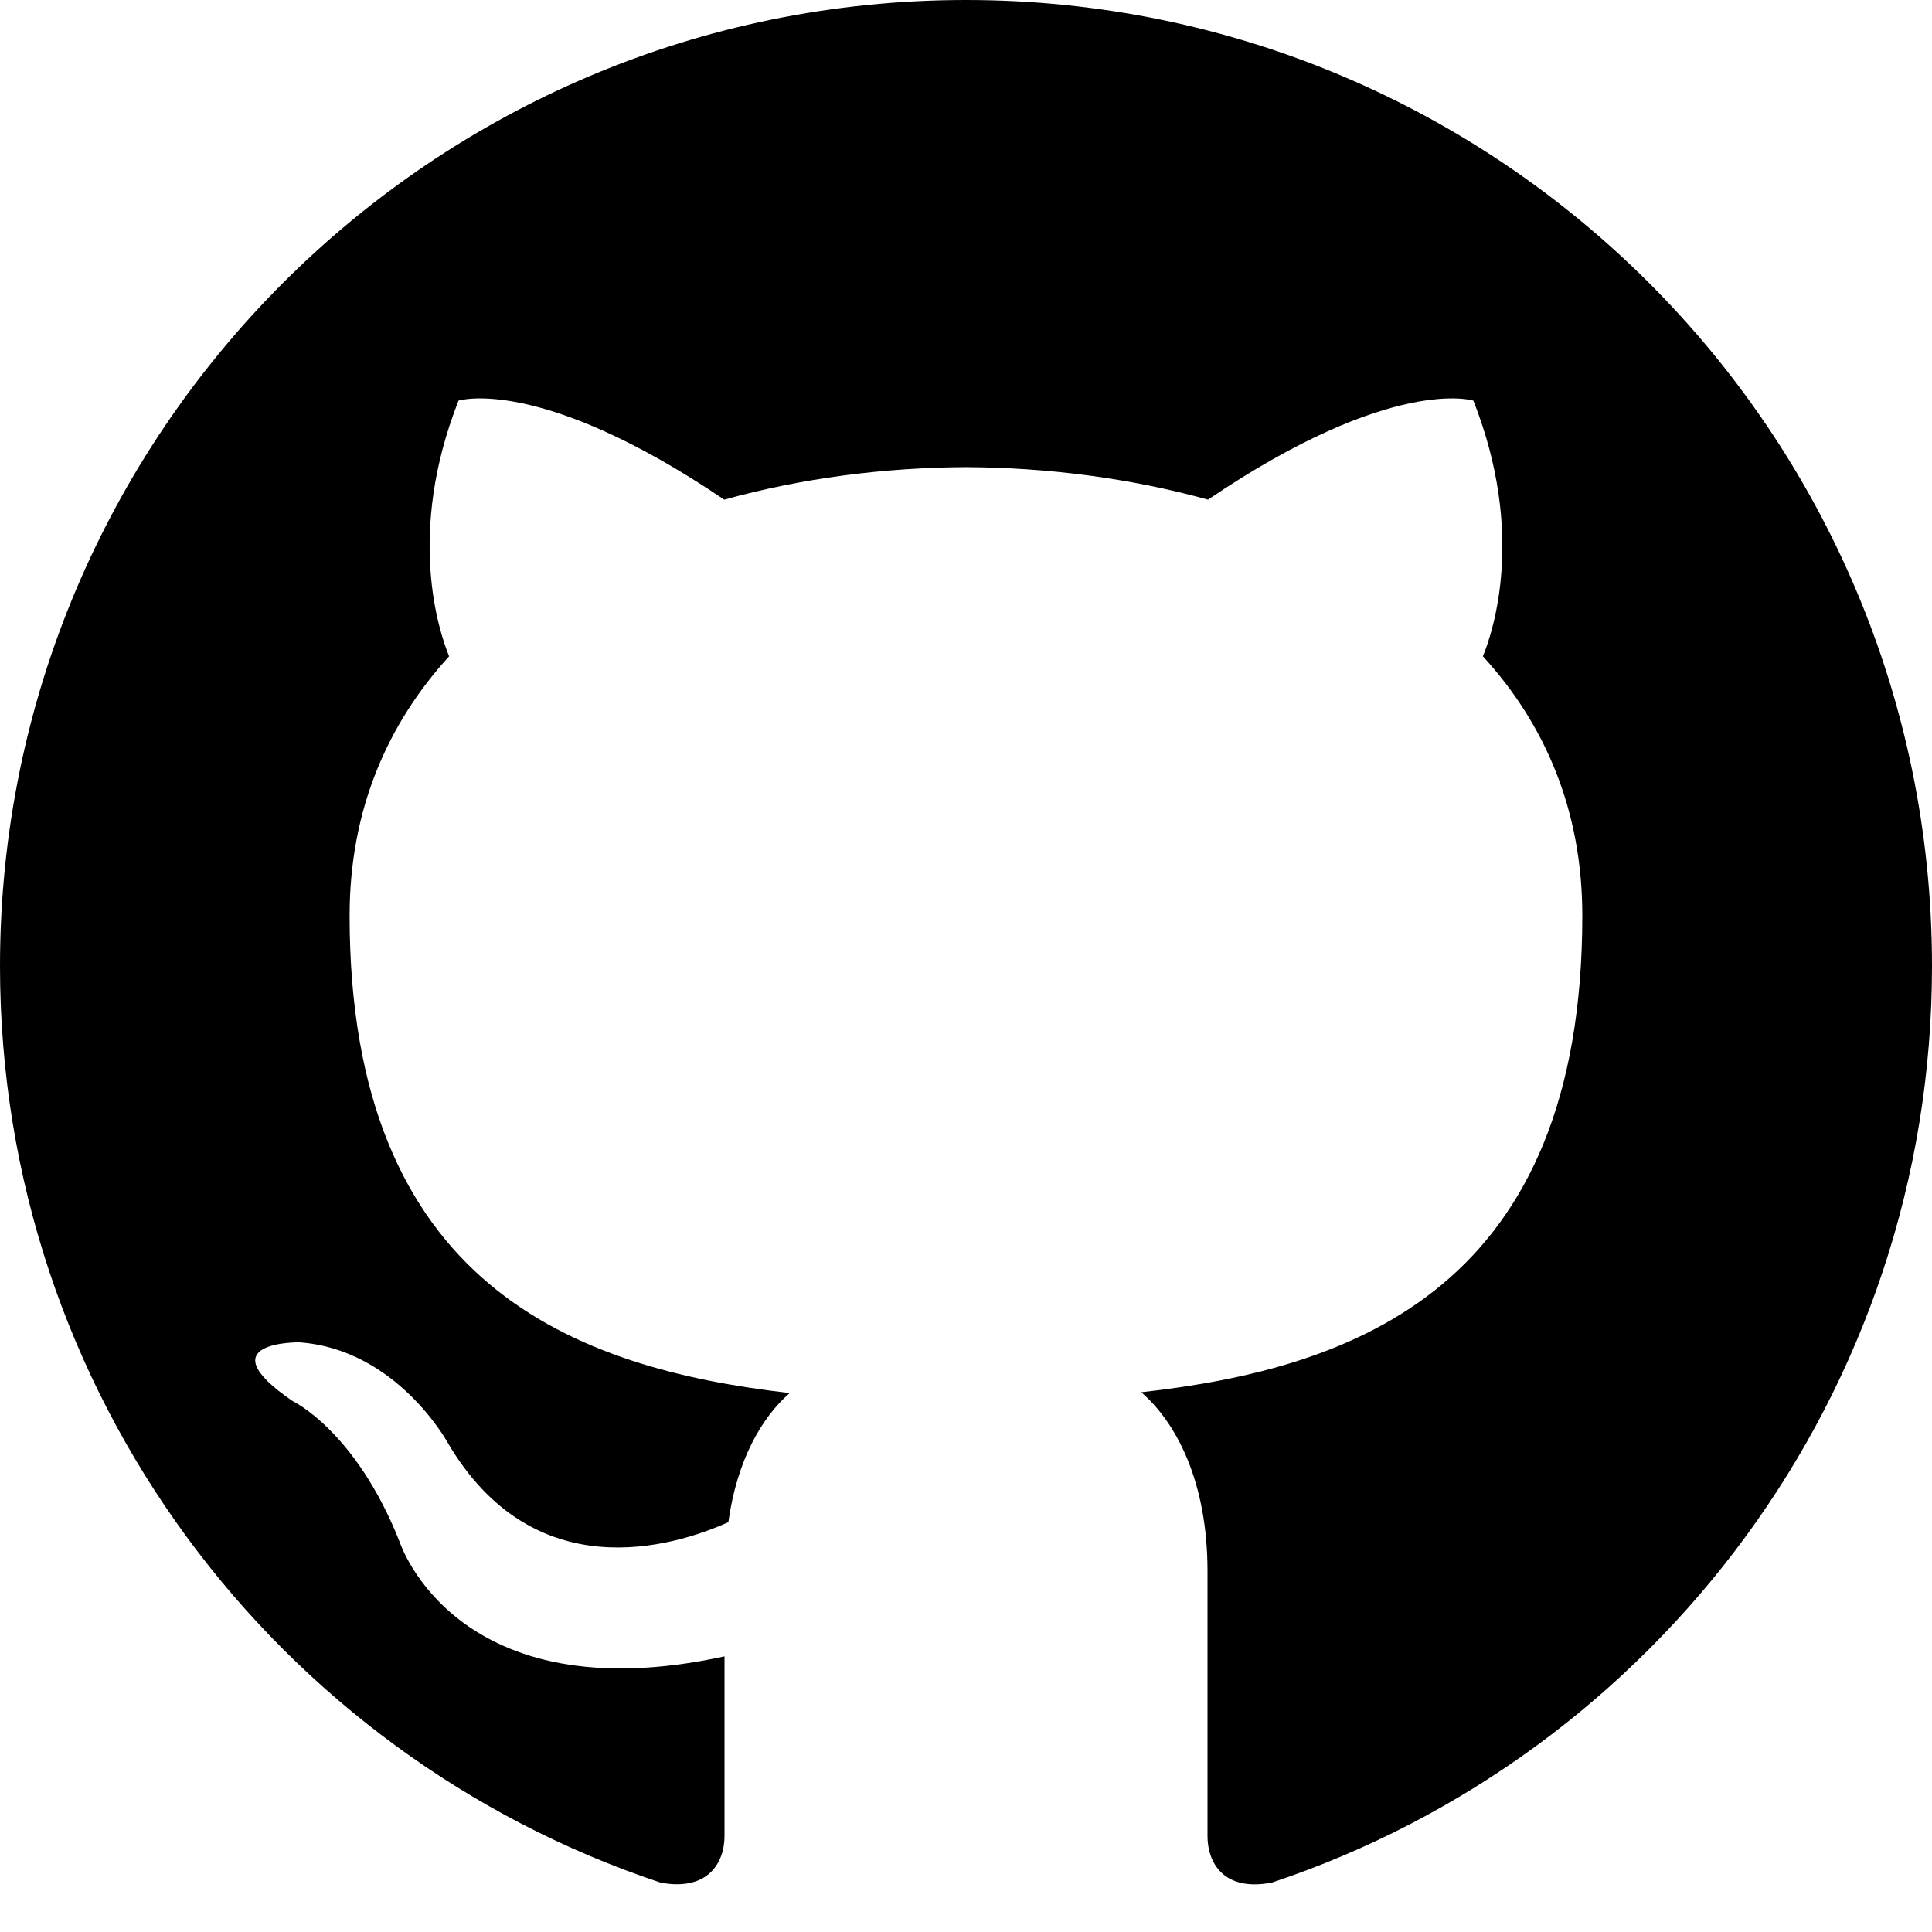
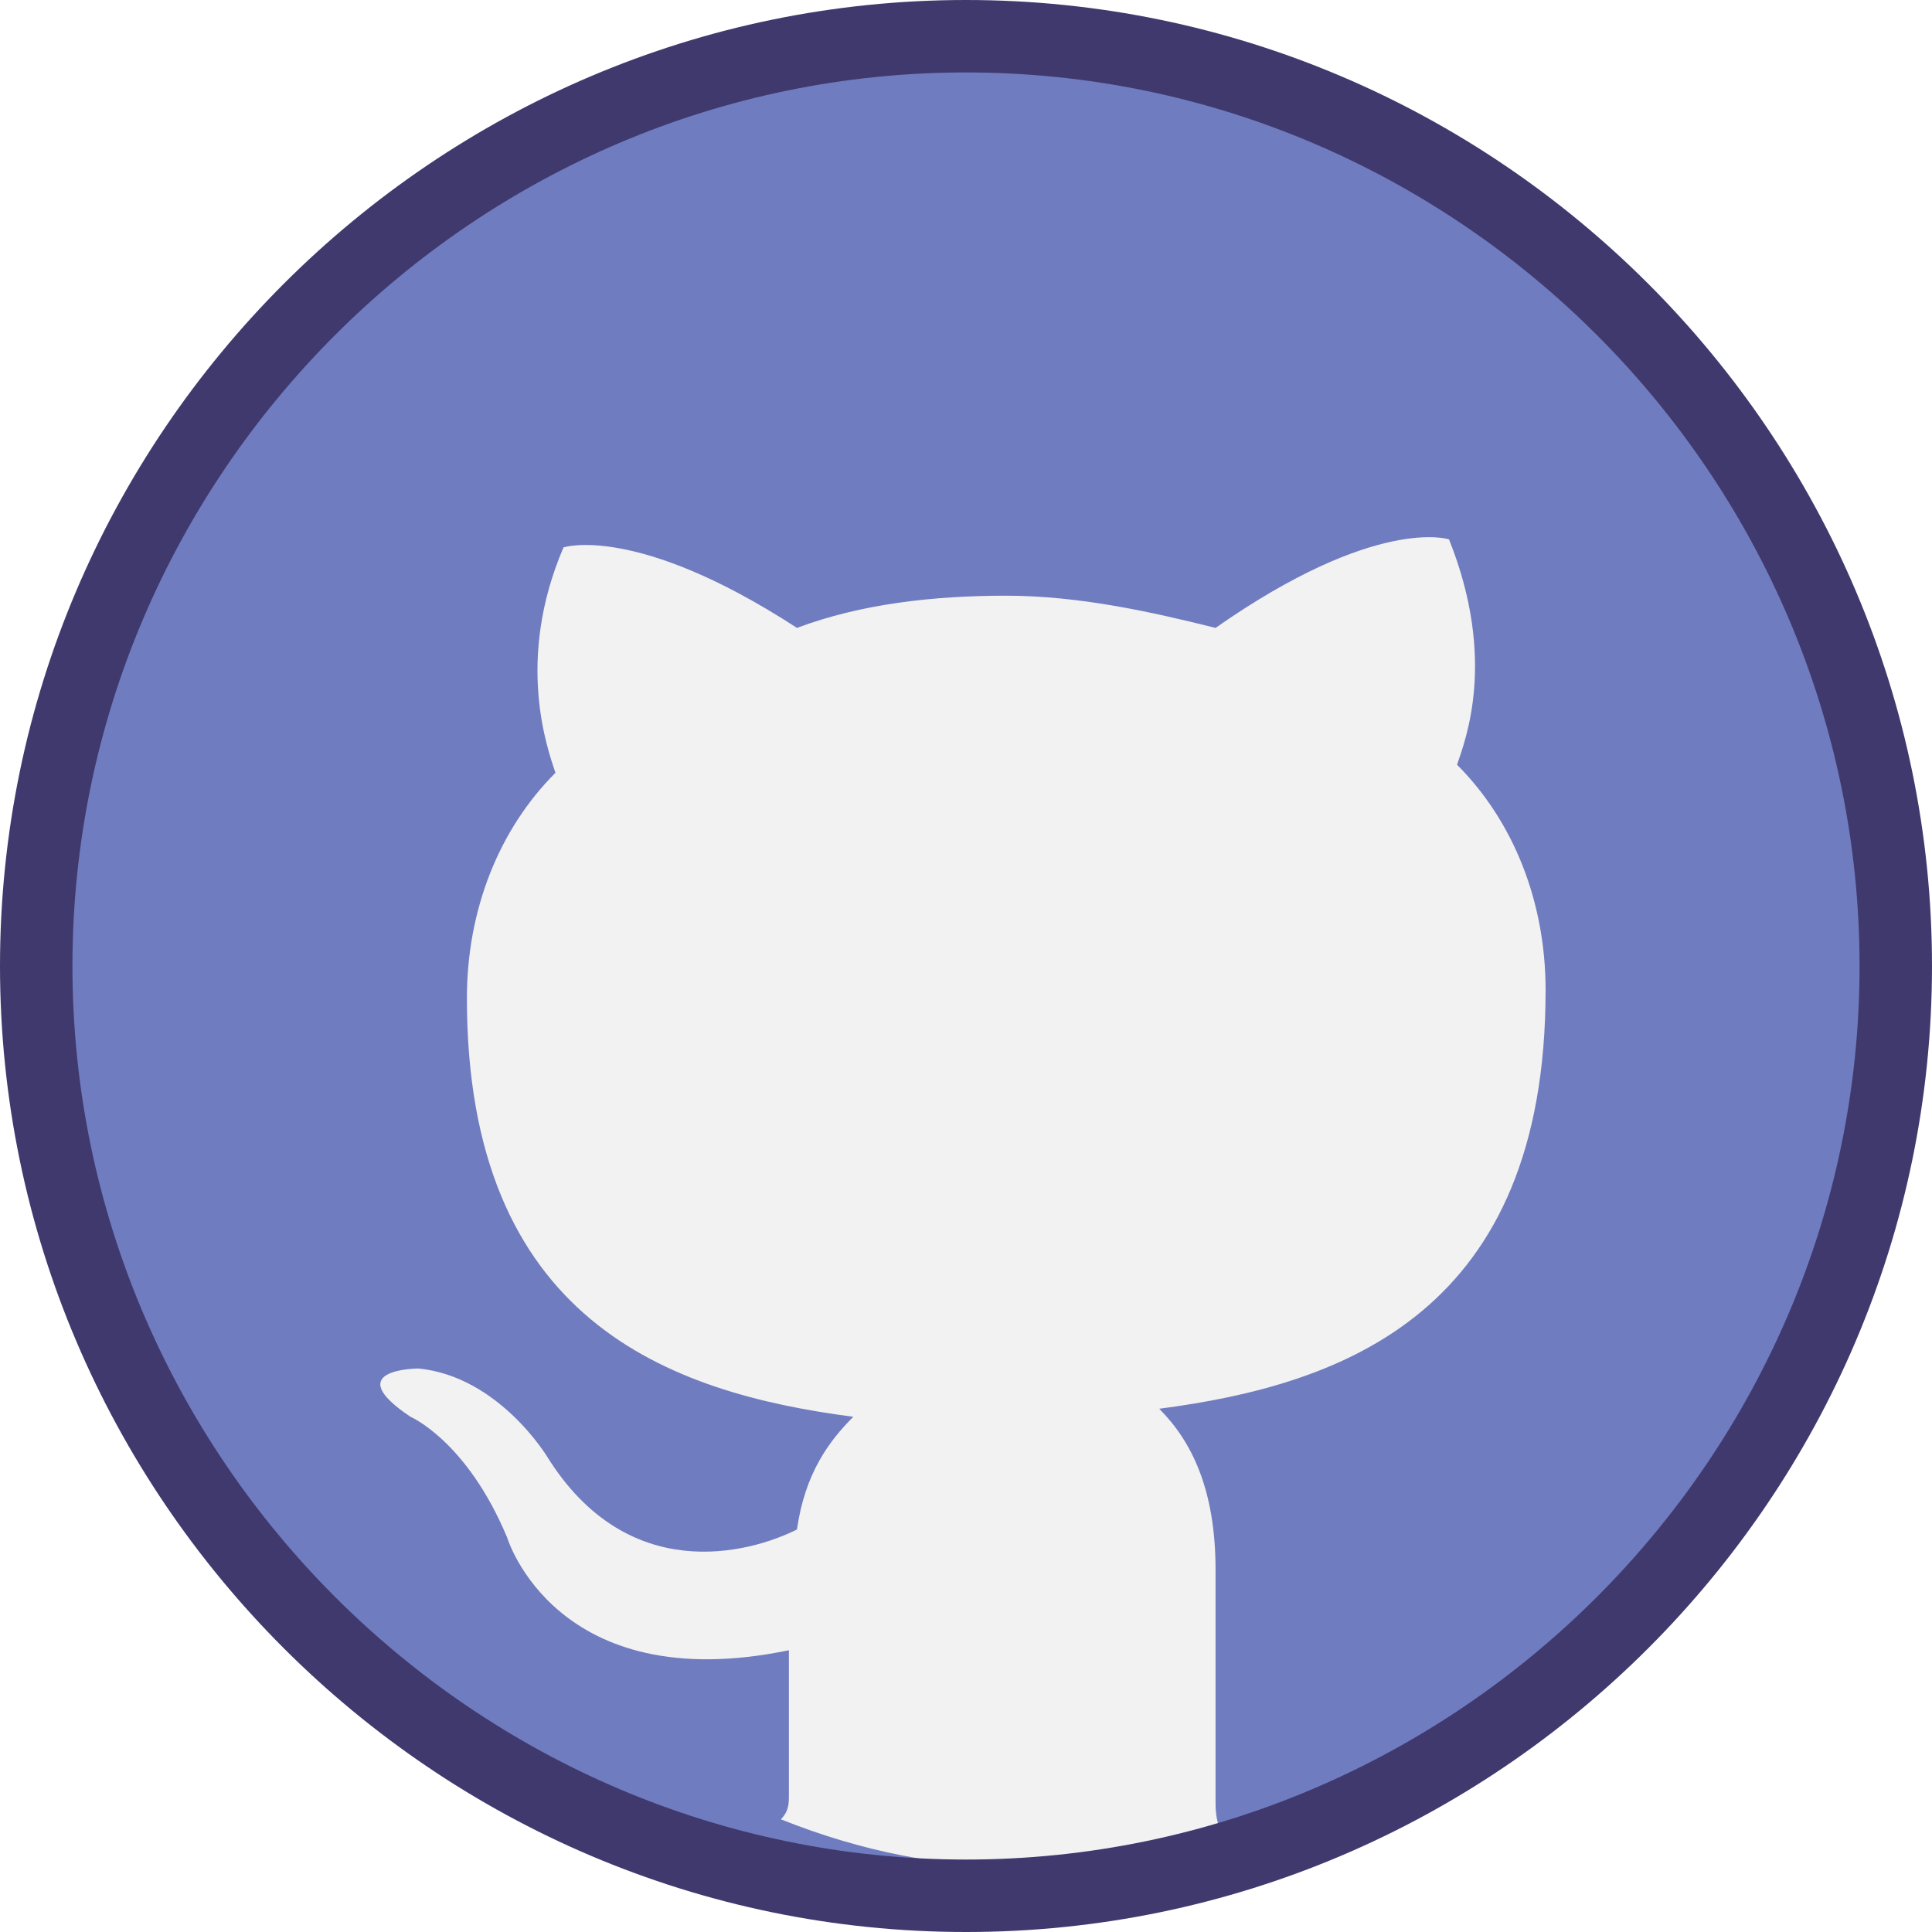
- <svg xmlns="http://www.w3.org/2000/svg" width="24" height="24" viewBox="0 0 24 24">
-   <path d="M12 0c-6.626 0-12 5.373-12 12 0 5.302 3.438 9.8 8.207 11.387.599.111.793-.261.793-.577v-2.234c-3.338.726-4.033-1.416-4.033-1.416-.546-1.387-1.333-1.756-1.333-1.756-1.089-.745.083-.729.083-.729 1.205.084 1.839 1.237 1.839 1.237 1.07 1.834 2.807 1.304 3.492.997.107-.775.418-1.305.762-1.604-2.665-.305-5.467-1.334-5.467-5.931 0-1.311.469-2.381 1.236-3.221-.124-.303-.535-1.524.117-3.176 0 0 1.008-.322 3.301 1.23.957-.266 1.983-.399 3.003-.404 1.02.005 2.047.138 3.006.404 2.291-1.552 3.297-1.23 3.297-1.23.653 1.653.242 2.874.118 3.176.77.84 1.235 1.911 1.235 3.221 0 4.609-2.807 5.624-5.479 5.921.43.372.823 1.102.823 2.222v3.293c0 .319.192.694.801.576 4.765-1.589 8.199-6.086 8.199-11.386 0-6.627-5.373-12-12-12z" />
+ <svg xmlns="http://www.w3.org/2000/svg" version="1.1" id="Layer_1" x="0px" y="0px" viewBox="0 0 24 24" style="enable-background:new 0 0 24 24;" xml:space="preserve">
+   <style type="text/css">
+ 	.st0{fill:#707CC0;}
+ 	.st1{fill:#F2F2F2;}
+ 	.st2{fill:#40396E;}
+ </style>
+   <g>
+     <path class="st0" d="M12,0.5C5.6,0.5,0.5,5.6,0.5,12S5.6,23.5,12,23.5S23.5,18.4,23.5,12S18.4,0.5,12,0.5z" />
+     <path class="st1" d="M15.1,22.4c0-0.3,0-1.5,0-2.9c0-1-0.3-1.6-0.7-2c2.3-0.3,4.8-1.2,4.8-5.2c0-1.1-0.4-2.1-1.1-2.8   c0.1-0.3,0.5-1.3-0.1-2.8c0,0-0.9-0.3-2.9,1.1c-0.8-0.2-1.7-0.4-2.6-0.4c-0.9,0-1.8,0.1-2.6,0.4C7.9,6.5,7,6.8,7,6.8   C6.4,8.2,6.8,9.3,6.9,9.6c-0.7,0.7-1.1,1.7-1.1,2.8c0,4,2.5,4.9,4.8,5.2c-0.3,0.3-0.6,0.7-0.7,1.4c-0.6,0.3-2.1,0.7-3.1-0.9   c0,0-0.6-1-1.6-1.1c0,0-1,0-0.1,0.6c0,0,0.7,0.3,1.2,1.5c0,0,0.6,2,3.5,1.4c0,0.9,0,1.5,0,1.8c0,0.1,0,0.2-0.1,0.3   c1,0.4,2,0.6,3.1,0.6c0.9,0,1.8-0.2,2.6-0.4C15.2,22.9,15.1,22.7,15.1,22.4z" />
+     <path class="st2" d="M12,24C5.4,24,0,18.6,0,12S5.4,0,12,0s12,5.4,12,12S18.6,24,12,24z M12,0.9C5.9,0.9,0.9,5.9,0.9,12   s5,11.1,11.1,11.1s11.1-5,11.1-11.1S18.1,0.9,12,0.9z" />
+   </g>
</svg>
